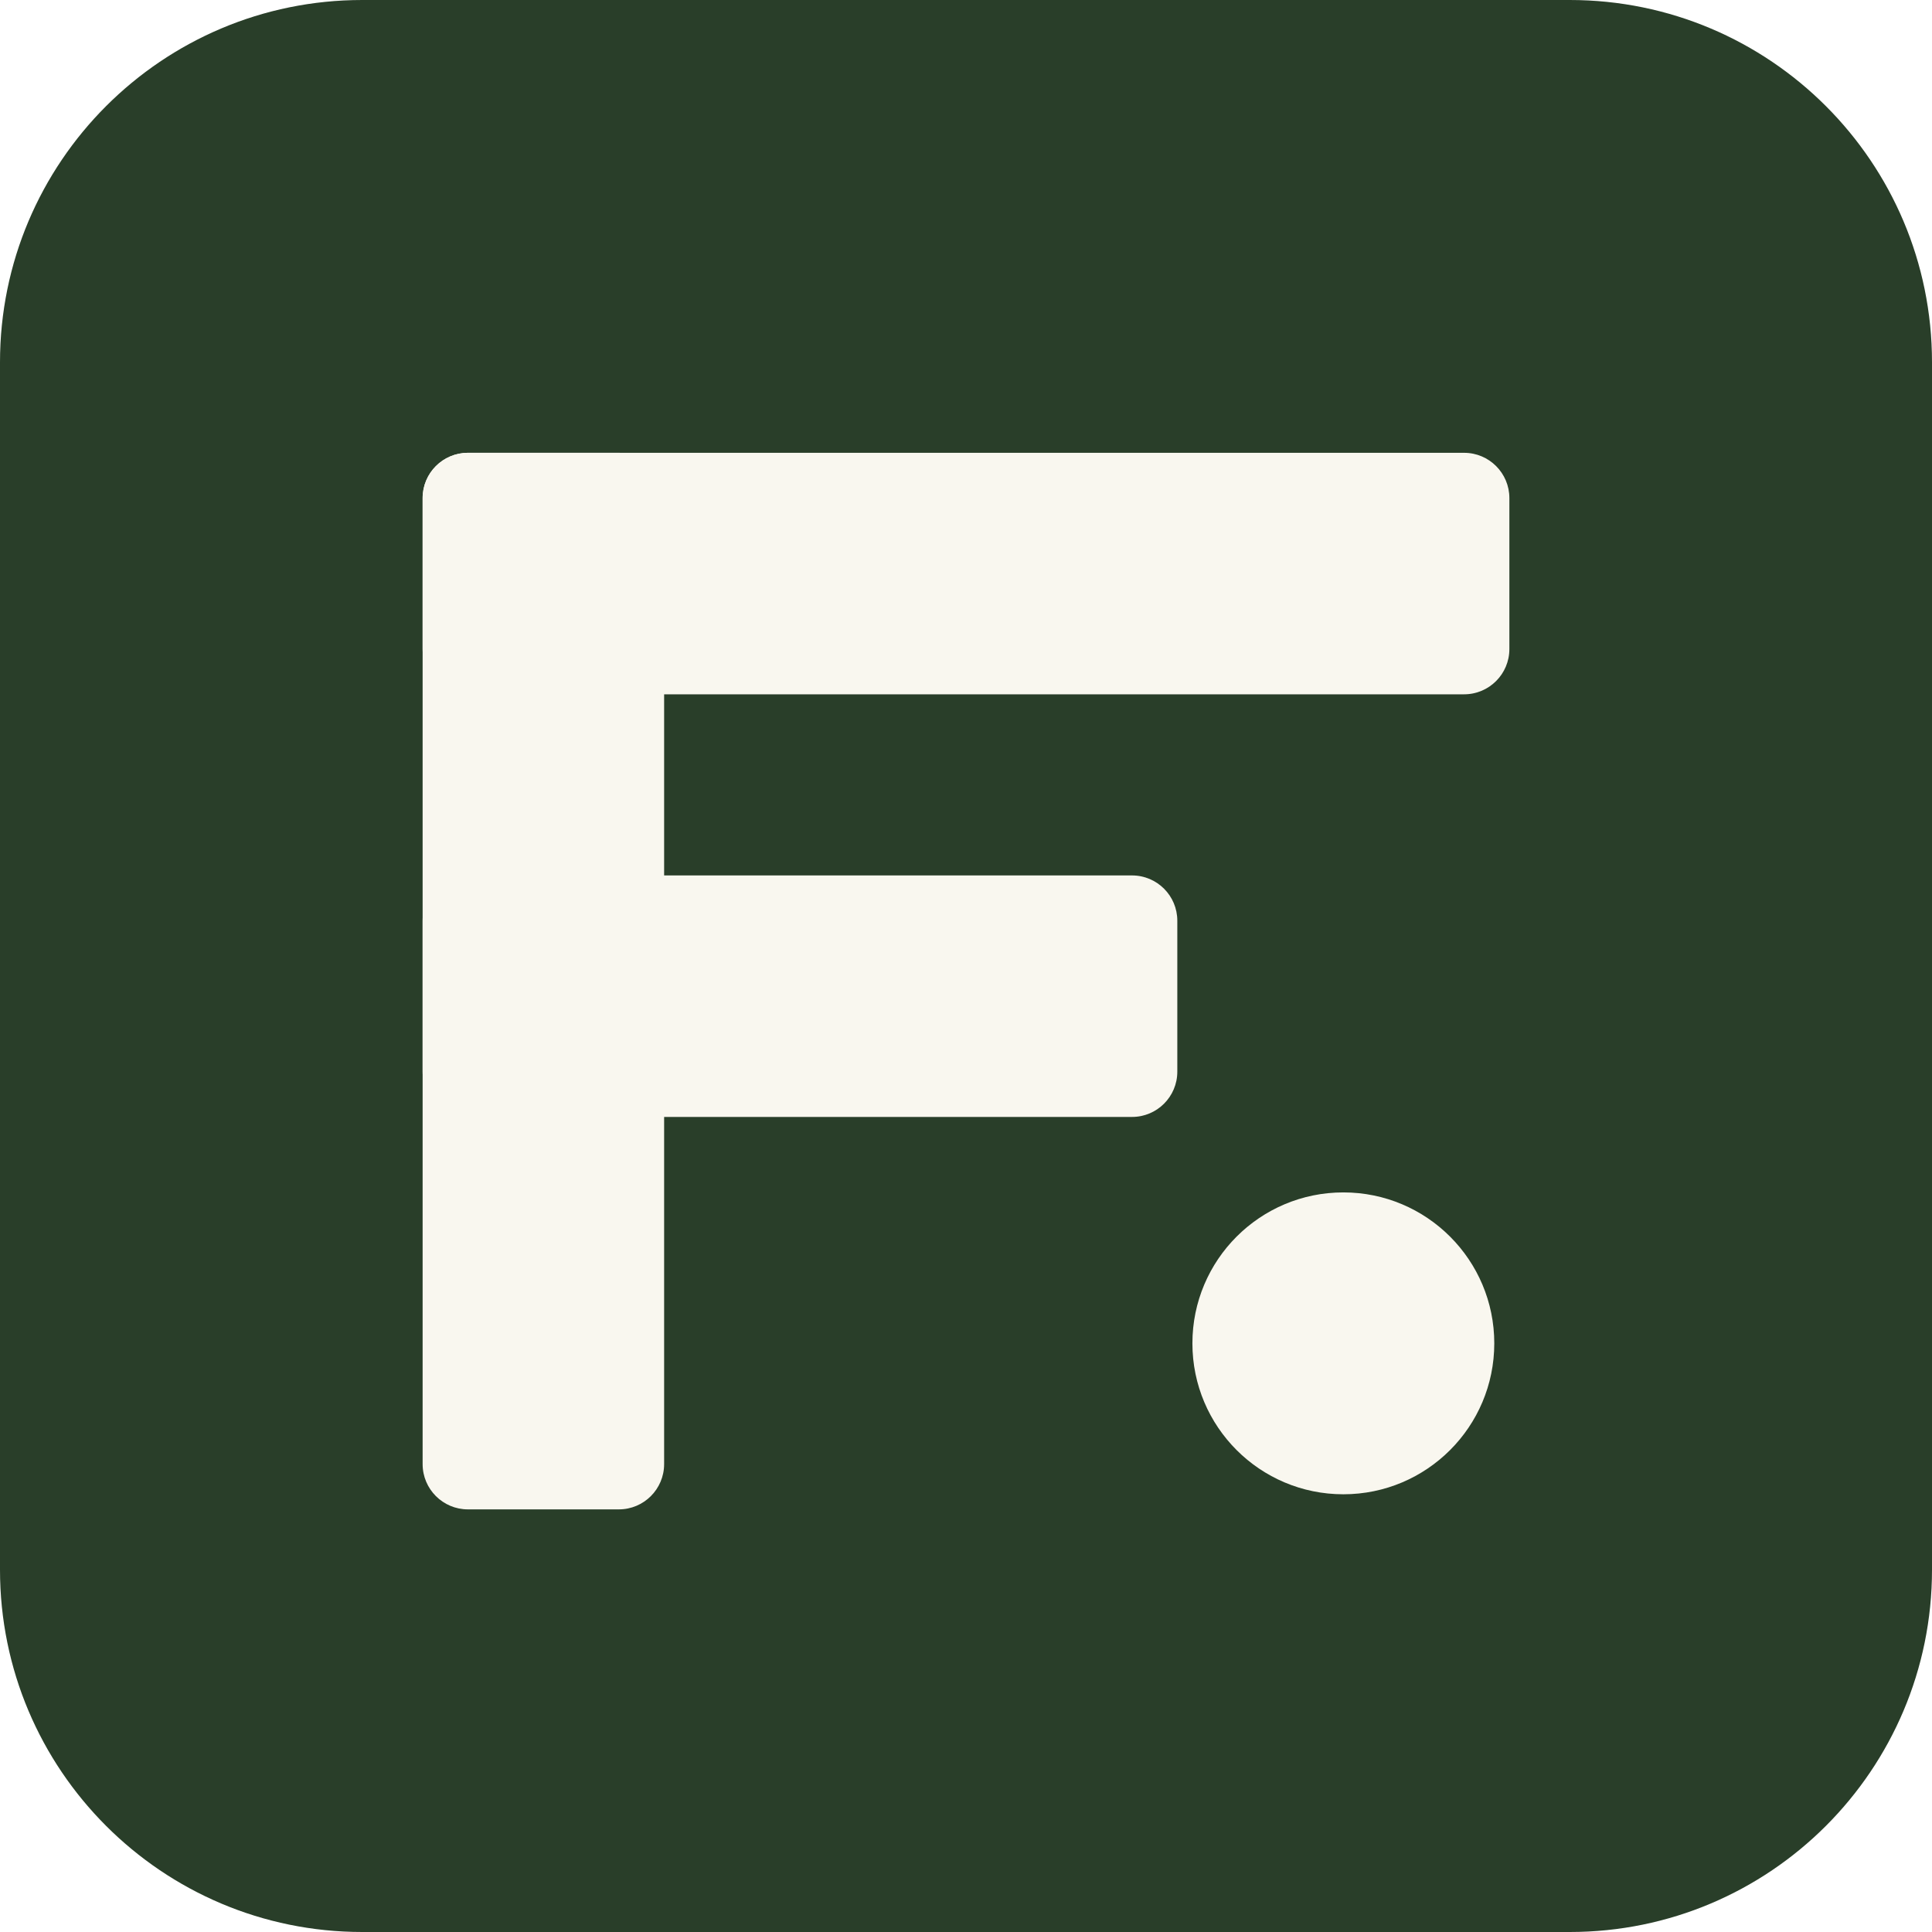
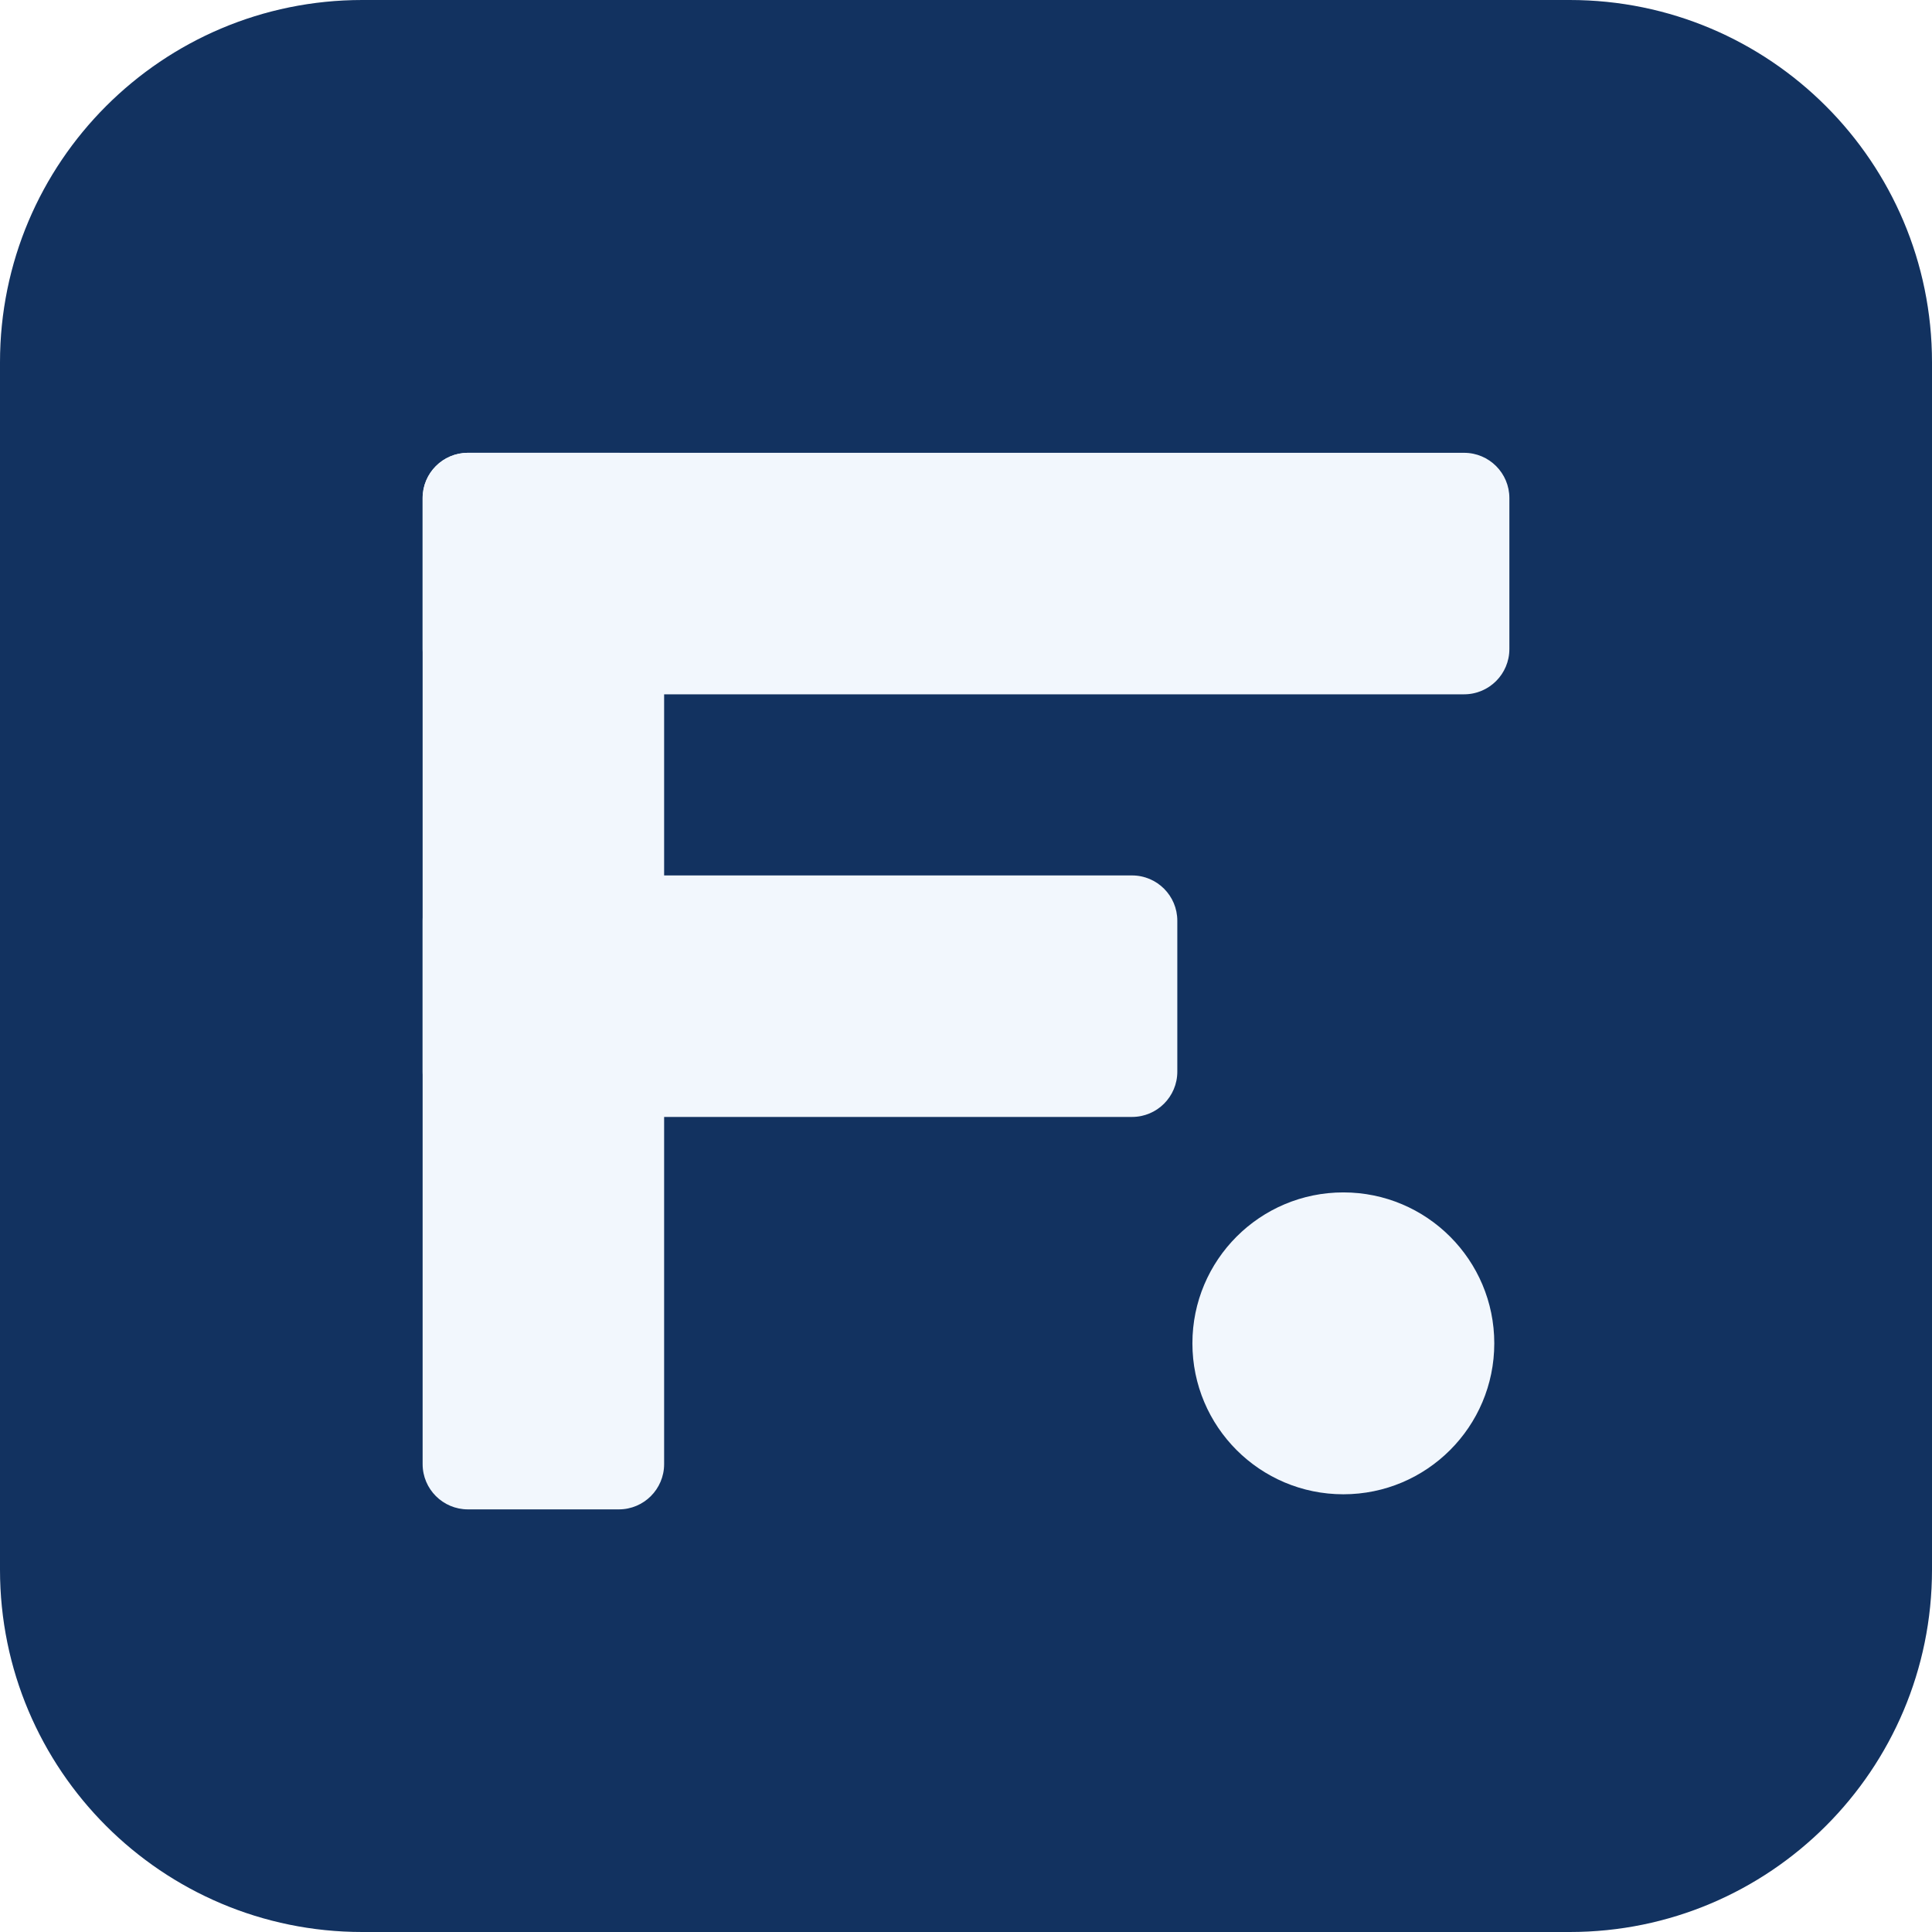
<svg xmlns="http://www.w3.org/2000/svg" viewBox="0 0 64 64" width="64" height="64" role="img" aria-label="Flatlay">
-   <rect width="64" height="64" rx="12" fill="#293e29" />
-   <g fill="#f9f7ef">
+   <rect width="64" height="64" rx="12" fill="#123260" />
+   <g fill="#f2f7fd">
    <rect x="14" y="15" width="36" height="8" rx="1.5" />
    <rect x="14" y="15" width="8" height="35" rx="1.5" />
    <rect x="14" y="29" width="25" height="8" rx="1.5" />
    <circle cx="44.5" cy="44.5" r="5" />
  </g>
</svg>
